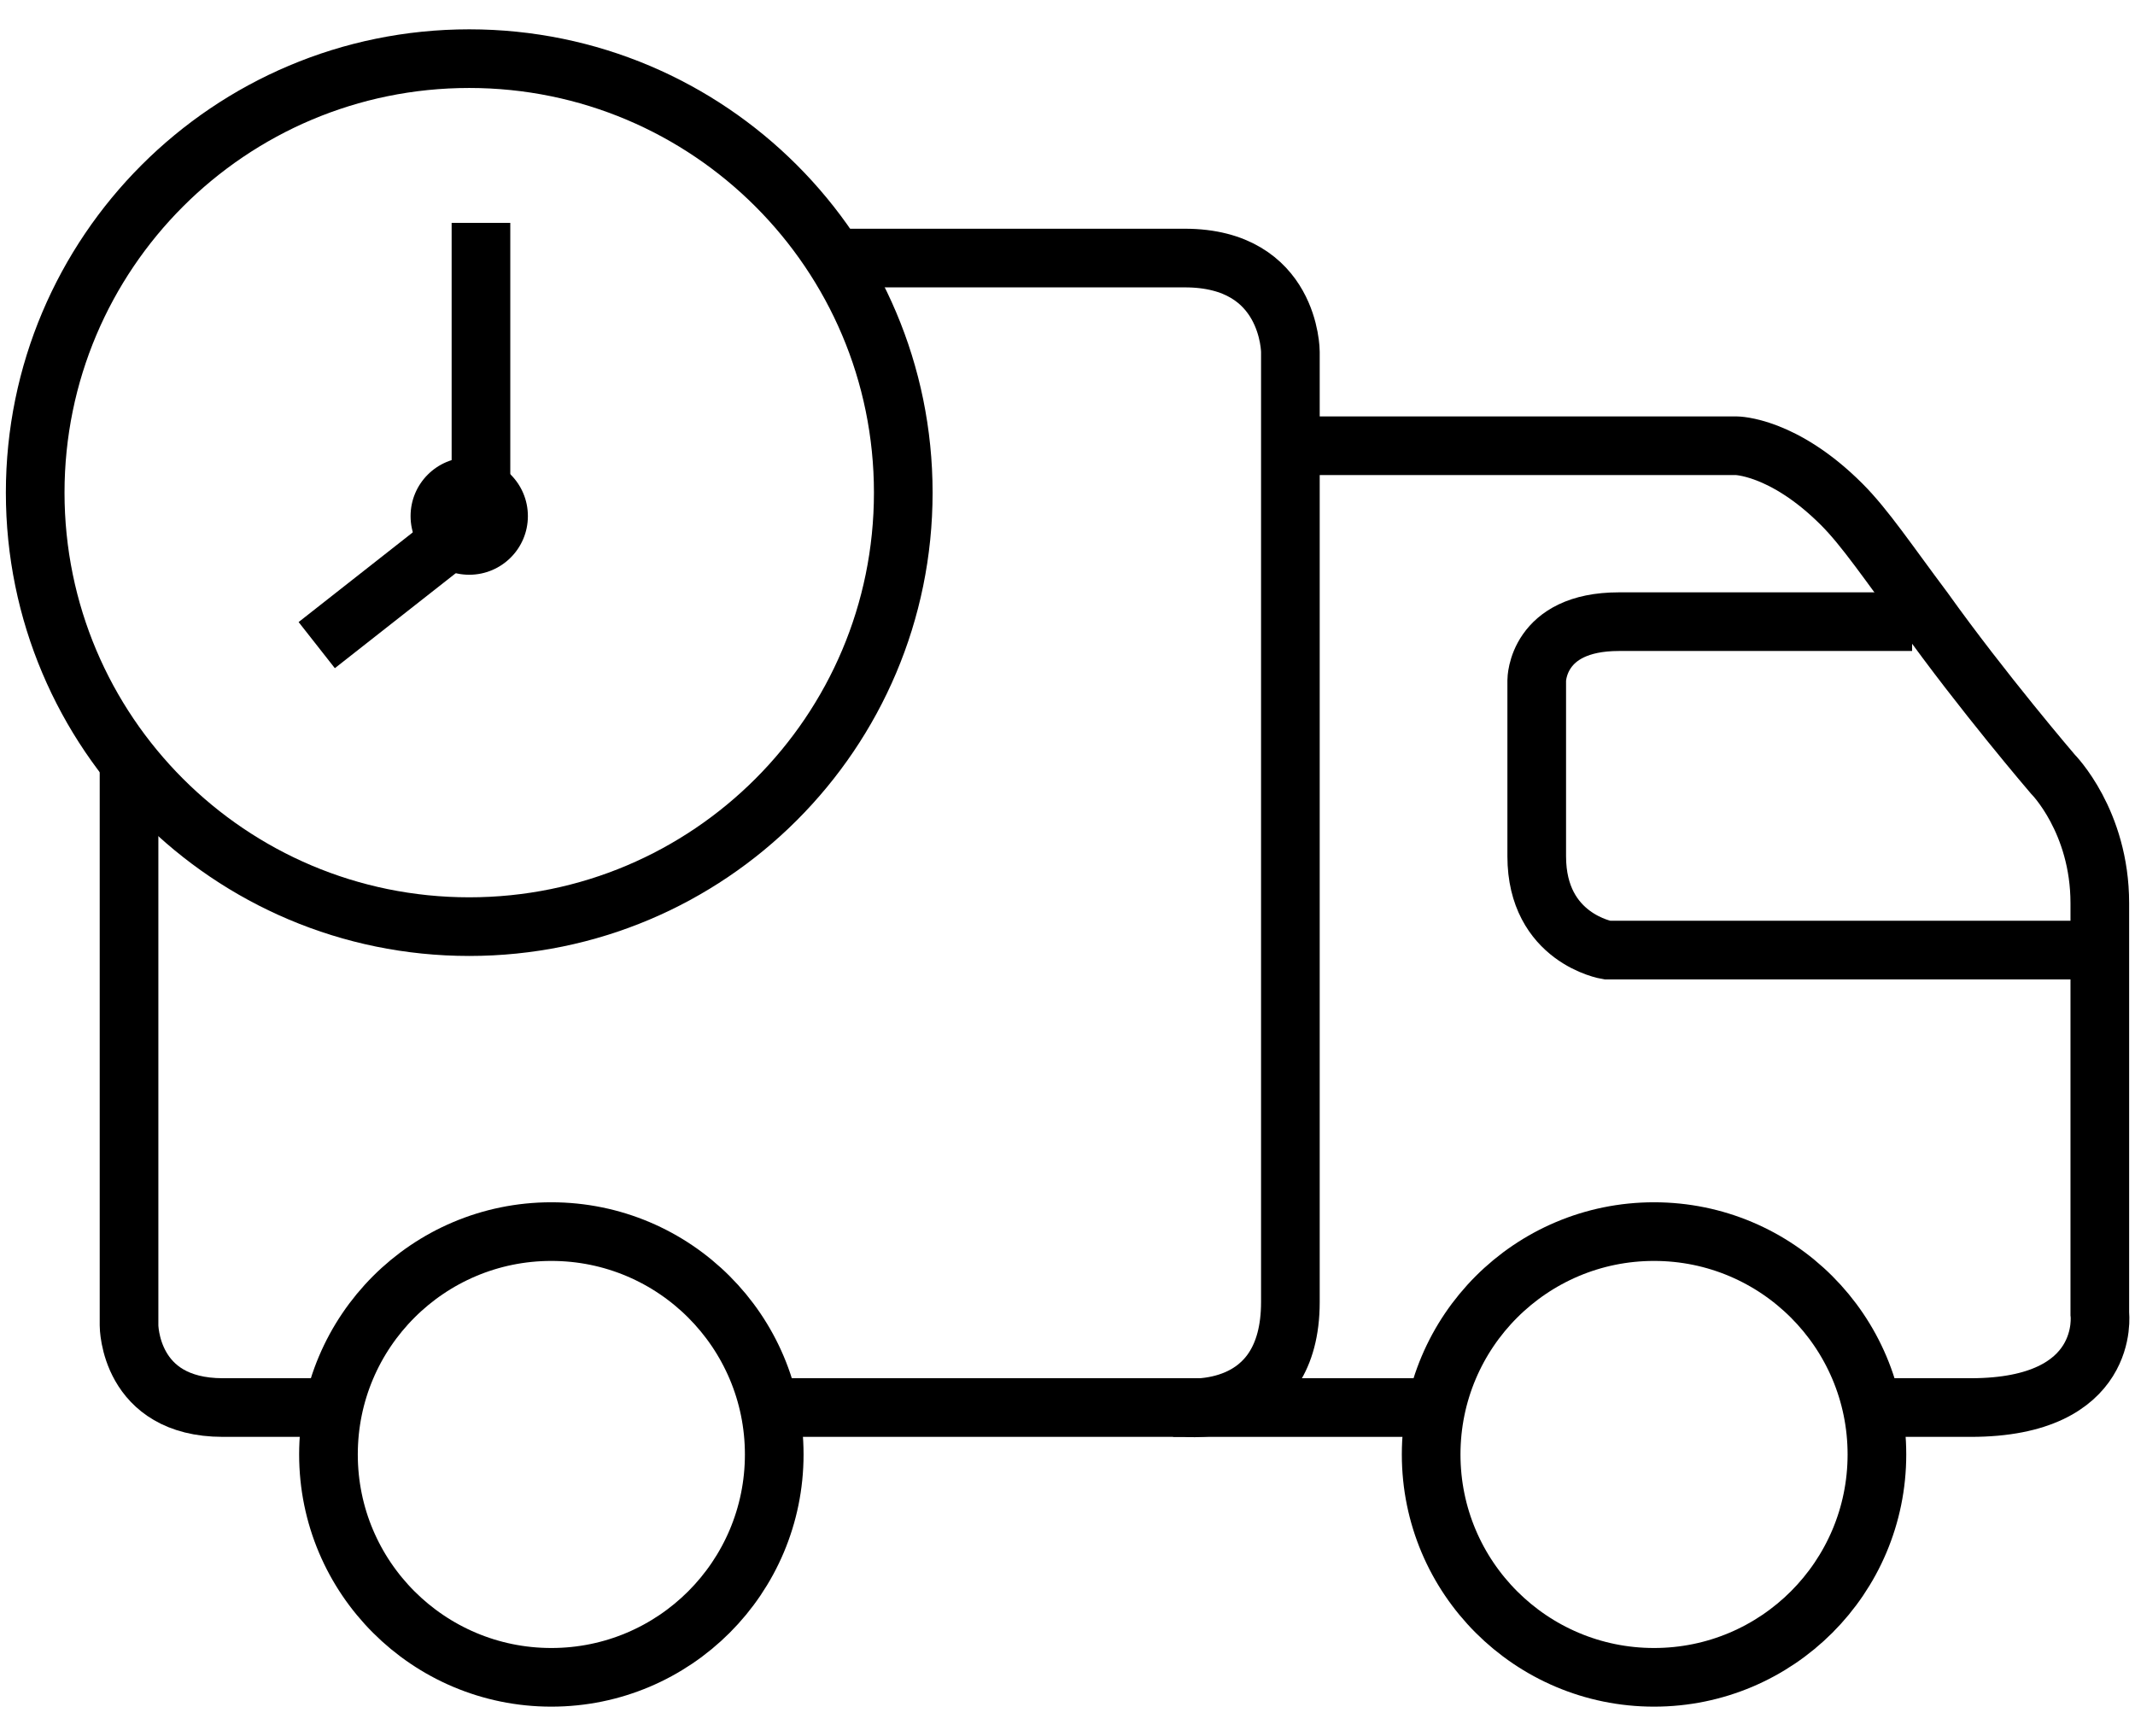
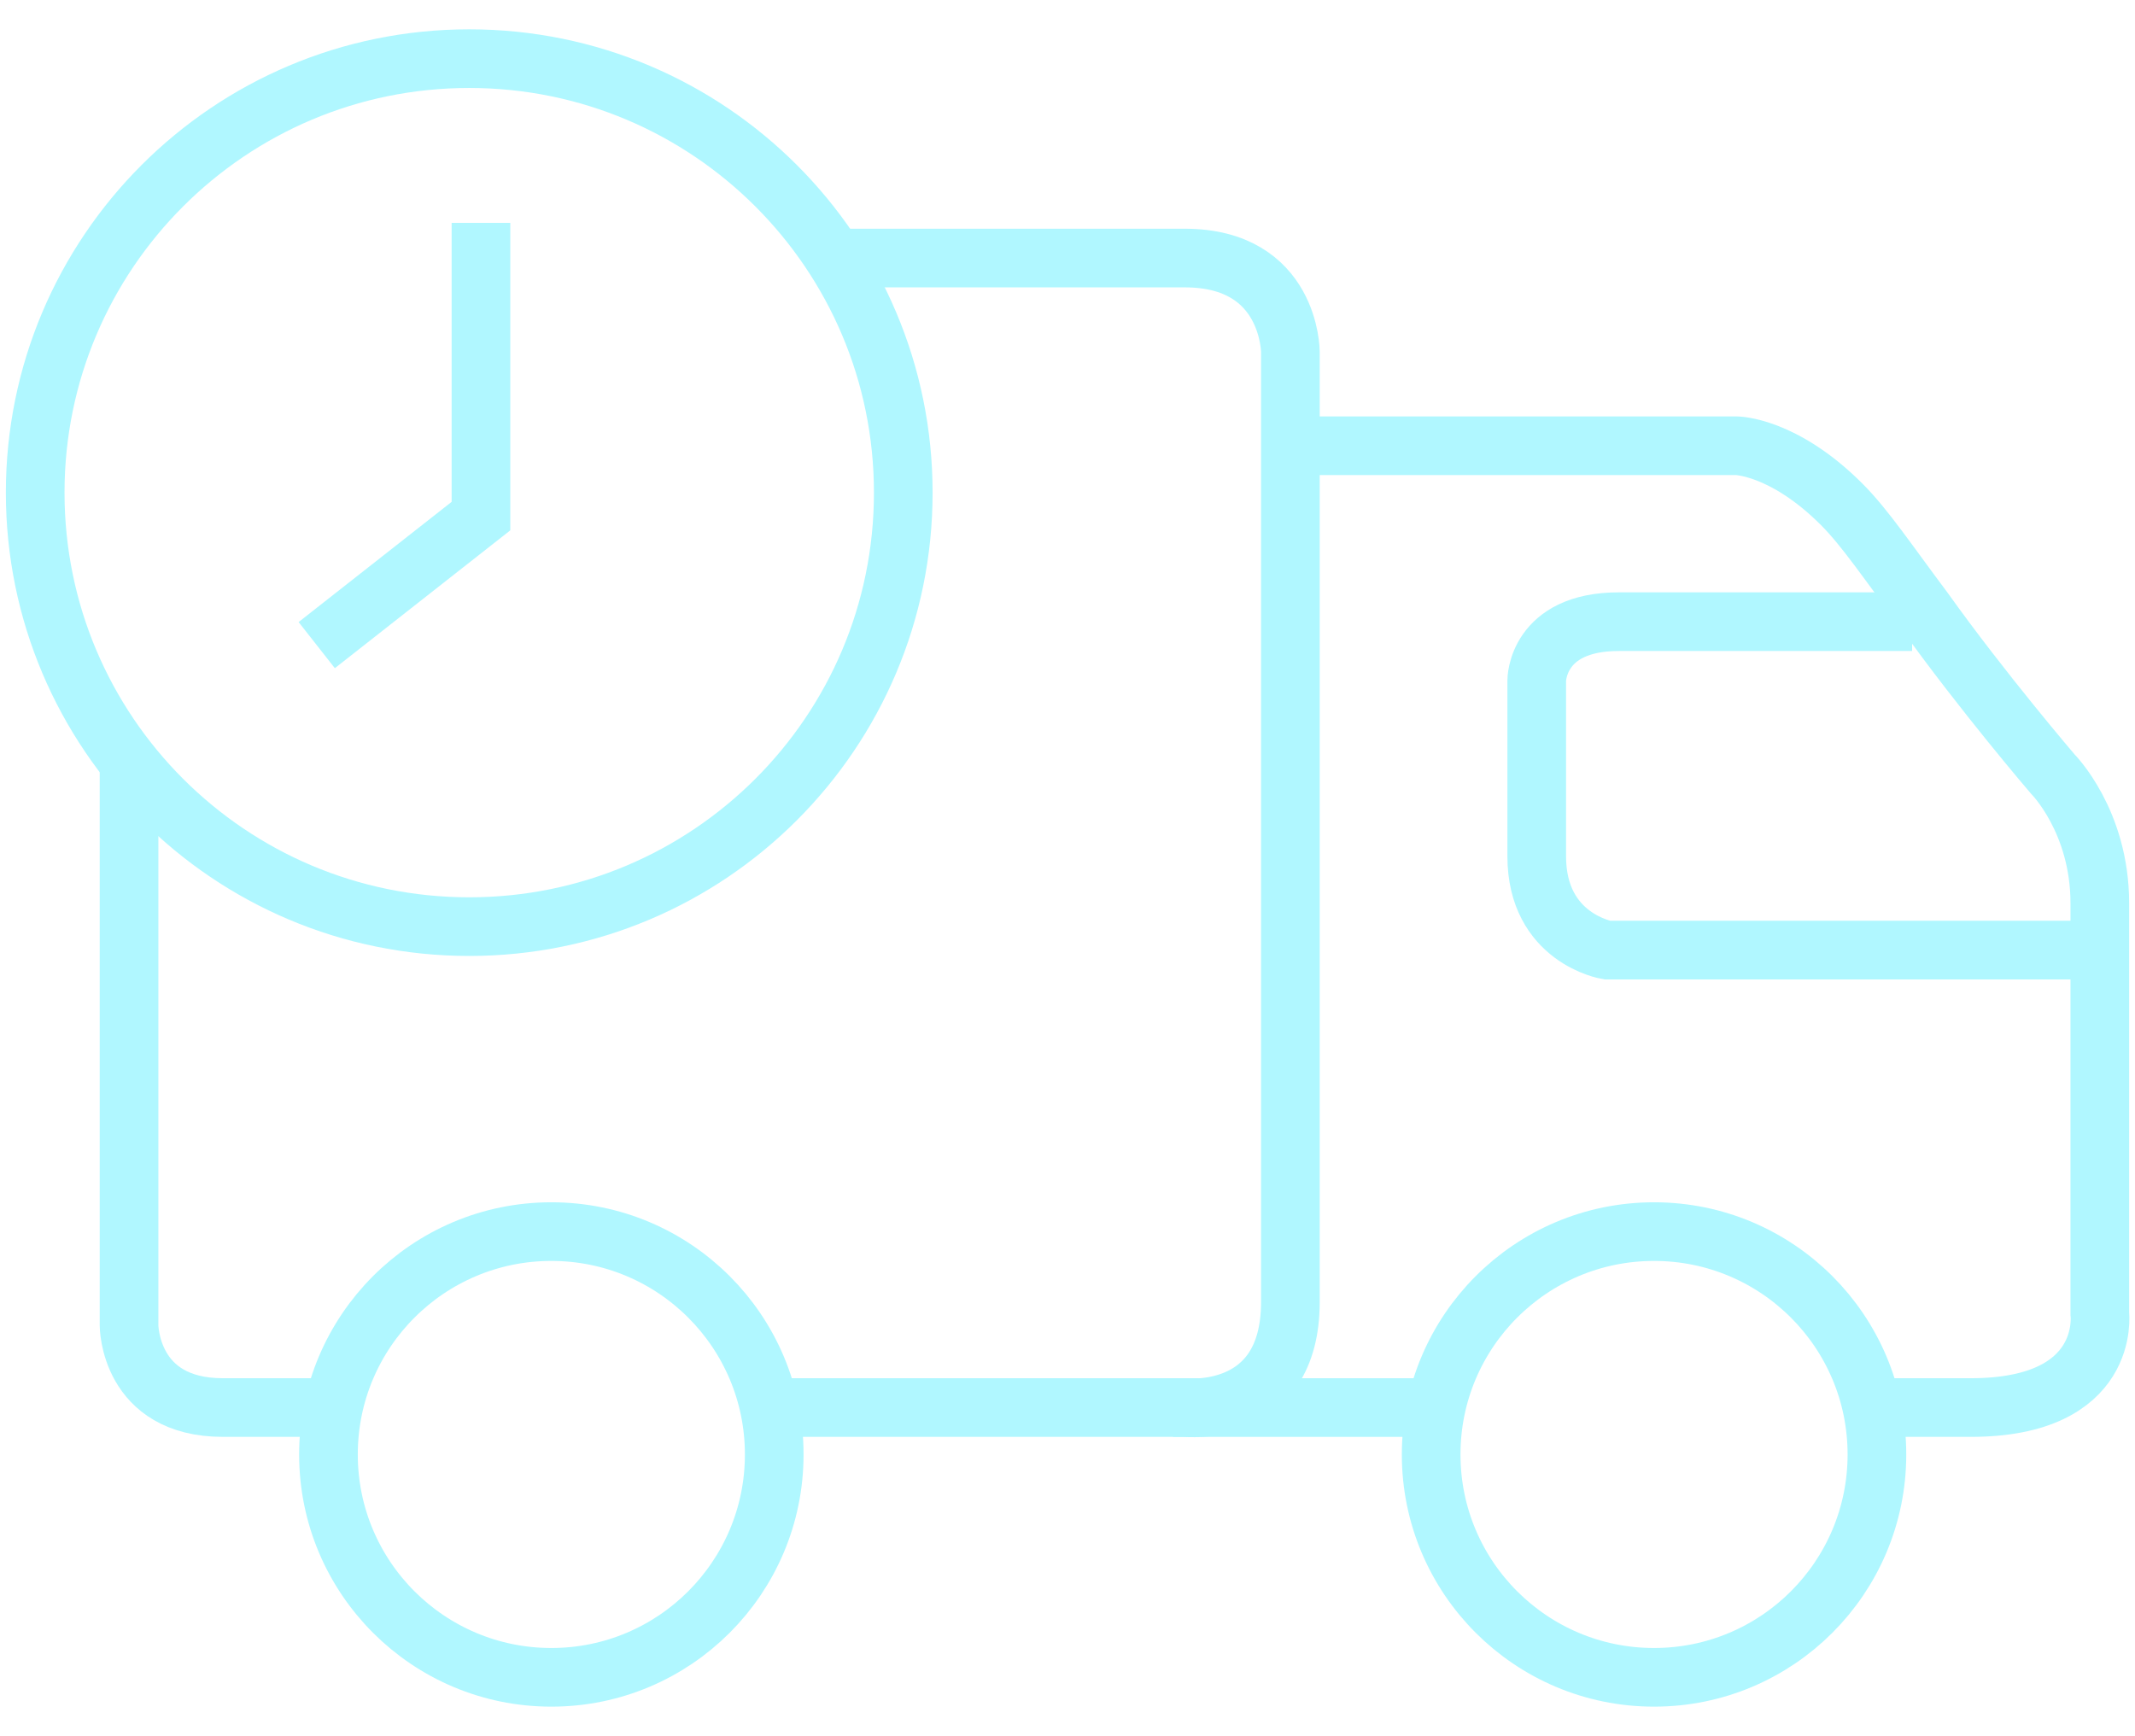
<svg xmlns="http://www.w3.org/2000/svg" version="1.1" id="_x31__2_" x="0px" y="0px" viewBox="0 0 18.2 14.8" style="enable-background:new 0 0 18.2 14.8;" xml:space="preserve">
  <style type="text/css">
- 	.st0{fill:none;stroke:#000000;stroke-width:0.5;stroke-miterlimit:10;}
+ 	.st0{fill:transparent;stroke:#b0f7ff;stroke-width:0.5;stroke-miterlimit:10;}
</style>
  <g>
    <path id="_x35_" class="st0" d="M11.2,3.8h3.6c0,0,0.4,0,0.9,0.5c0.2,0.2,0.4,0.5,0.7,0.9c0.5,0.7,1.1,1.4,1.1,1.4s0.4,0.4,0.4,1.1   s0,3.5,0,3.5S18,12,16.8,12c-0.2,0-0.8,0-0.8,0" />
    <circle id="_x34_" class="st0" cx="4.7" cy="12.4" r="1.9" />
    <circle id="_x33_" class="st0" cx="14.1" cy="12.4" r="1.9" />
    <g id="_x32_">
      <circle id="_x33__1_" class="st0" cx="4" cy="4.2" r="3.7" />
      <polyline id="_x32__1_" class="st0" points="2.7,5.5 4.1,4.4 4.1,1.9   " />
-       <circle id="_x31__1_" cx="4" cy="4.4" r="0.5" />
    </g>
    <path id="_x31_" class="st0" d="M17.7,8.1h-4c0,0-0.6-0.1-0.6-0.8s0-1.5,0-1.5s0-0.5,0.7-0.5c0.8,0,2.5,0,2.5,0" />
    <line id="_x33__2_" class="st0" x1="12.2" y1="12" x2="10" y2="12" />
    <path id="_x32__2_" class="st0" d="M1.1,6.5v4.8c0,0,0,0.7,0.8,0.7s0.9,0,0.9,0" />
    <path id="_x31__3_" class="st0" d="M6.6,12h3.5c0,0,0.9,0.1,0.9-0.9S11,3,11,3s0-0.8-0.9-0.8s-2.9,0-2.9,0" />
  </g>
</svg>
